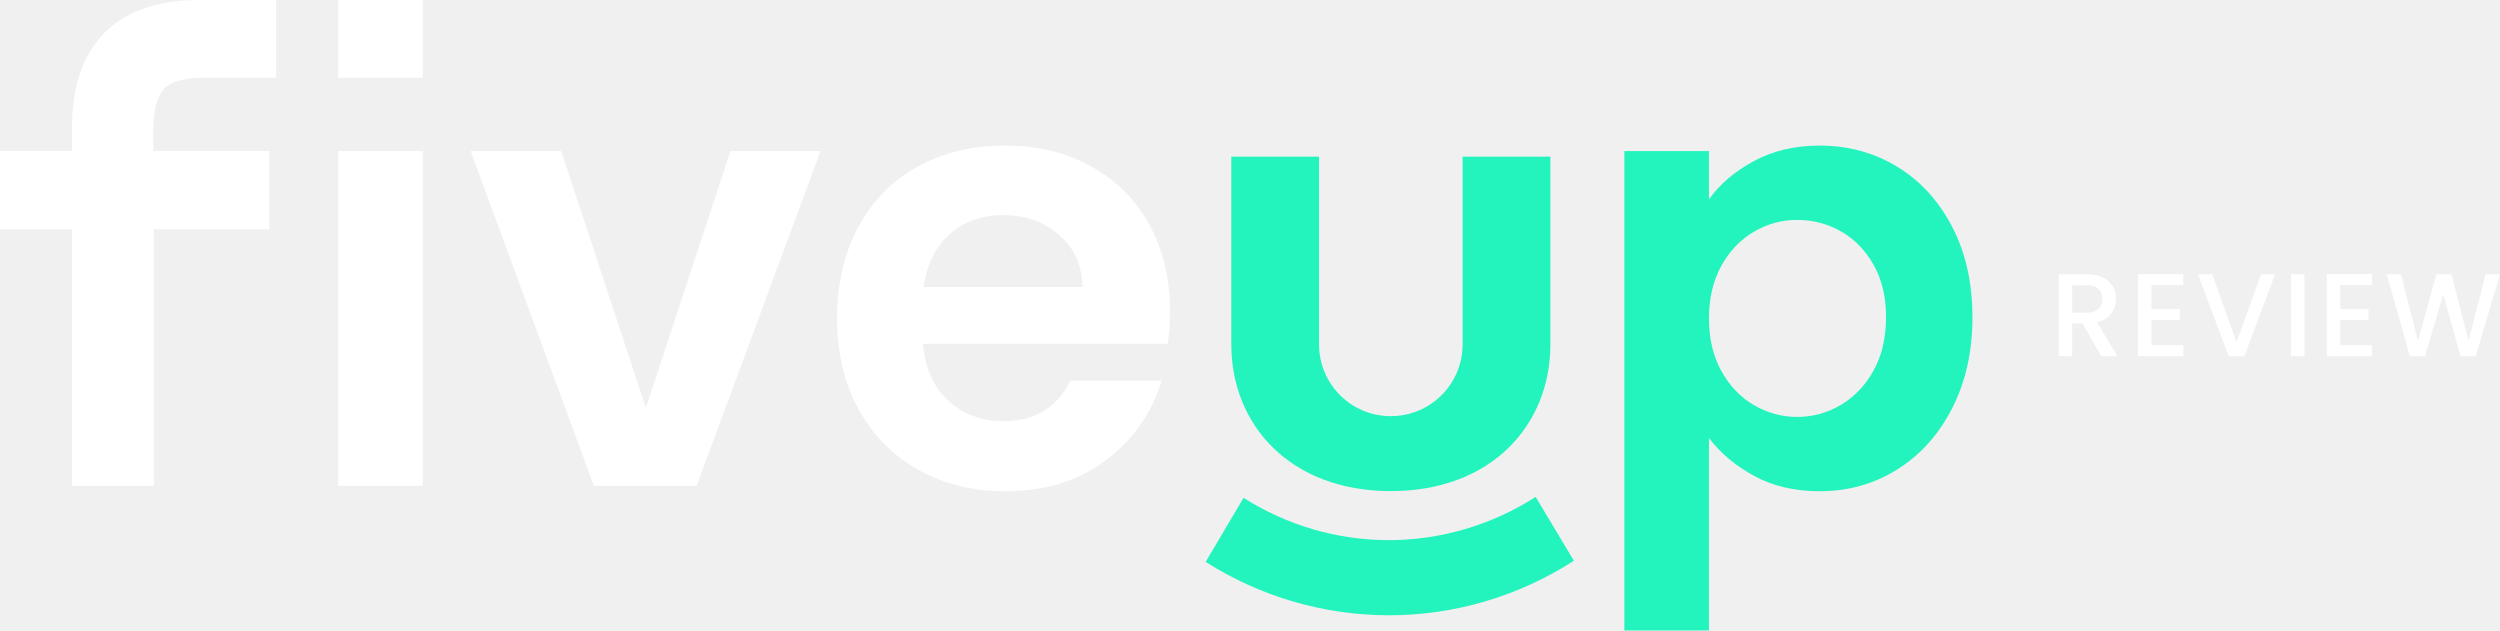
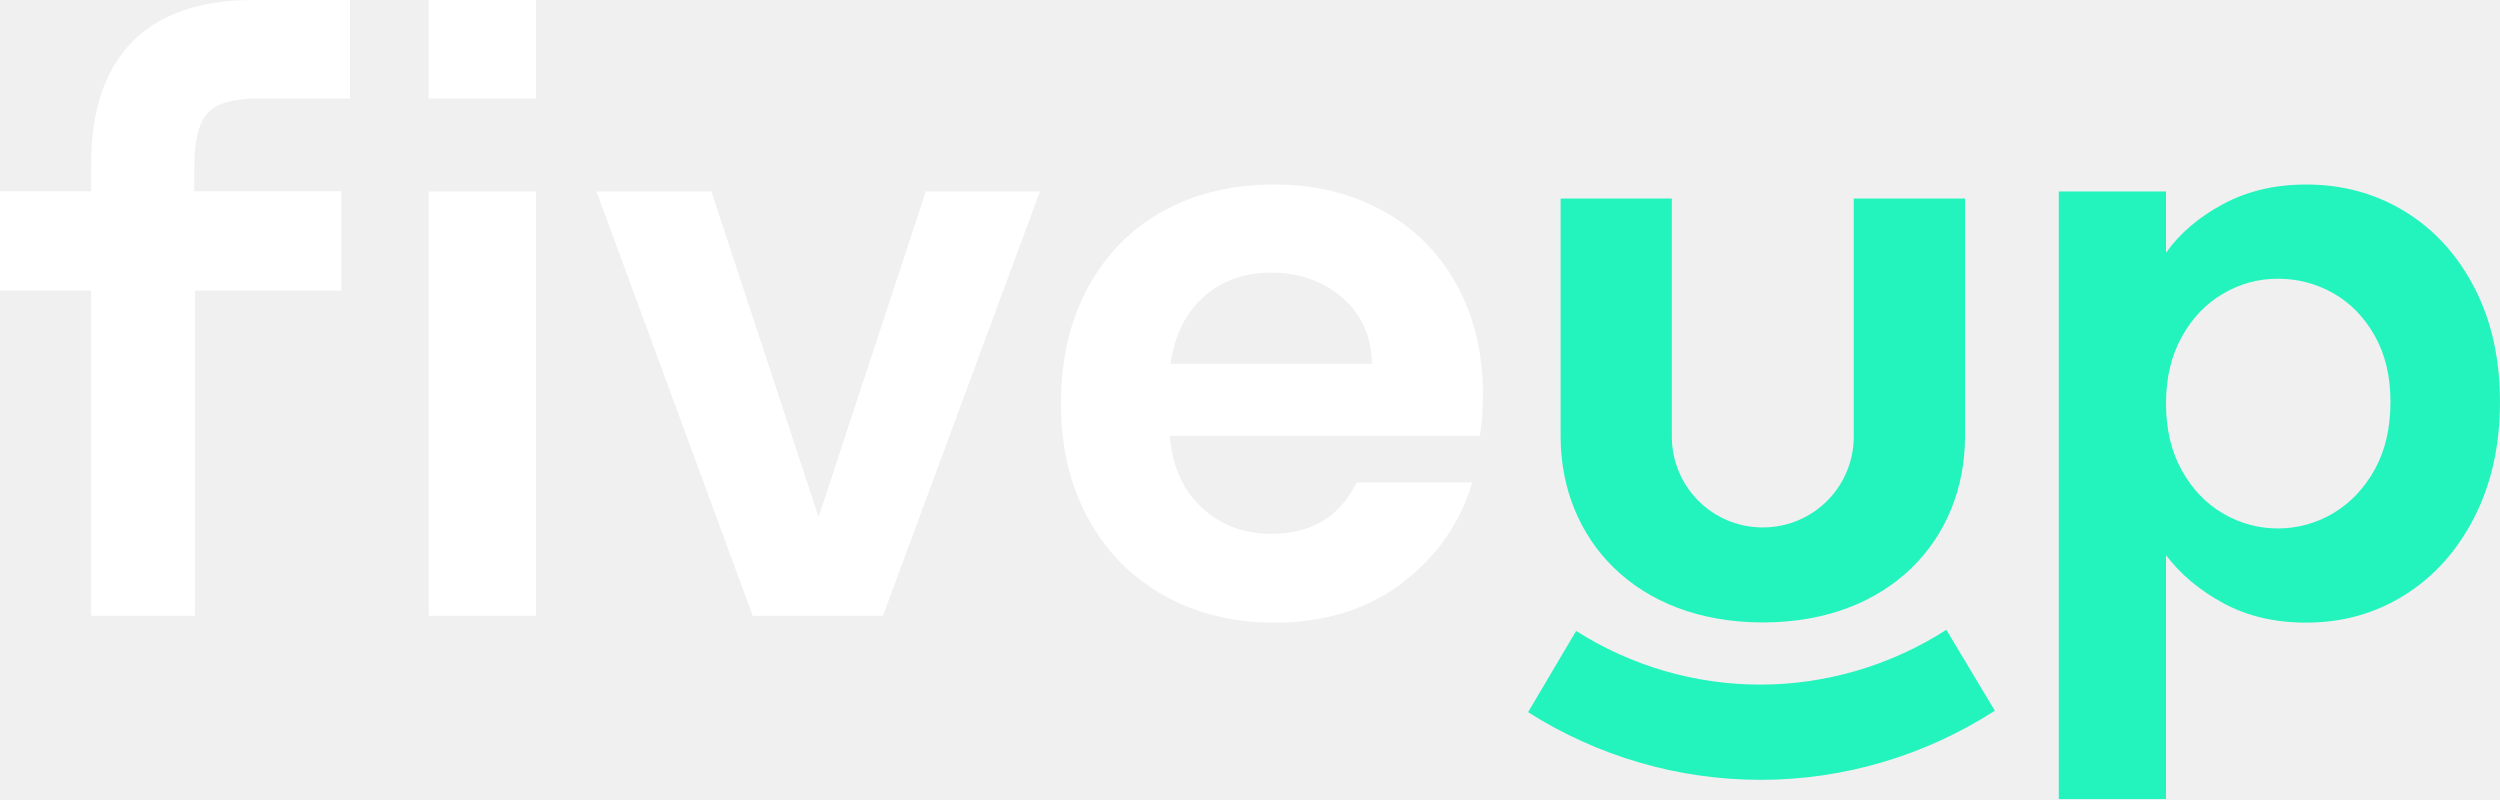
- <svg xmlns="http://www.w3.org/2000/svg" id="Calque_2" data-name="Calque 2" viewBox="0 0 1042.55 262.92">
+ <svg xmlns="http://www.w3.org/2000/svg" id="Calque_2" data-name="Calque 2" viewBox="0 0 822.56 262.92">
  <defs>
    <style>
      .cls-1 {
-         fill: #23f4bd;
+         fill: rgb(35,244,189);
      }

      .cls-1, .cls-2 {
        stroke-width: 0px;
      }

      .cls-2 {
        fill: #fff;
      }
    </style>
  </defs>
  <g id="Calque_1-2" data-name="Calque 1">
-     <g>
-       <path class="cls-2" d="m876.29,148.54l-7.87-13.67h-4.28v13.67h-5.6v-34.17h11.8c2.62,0,4.84.46,6.66,1.38,1.82.92,3.18,2.14,4.08,3.69.9,1.54,1.35,3.26,1.35,5.16,0,2.23-.65,4.25-1.94,6.07-1.3,1.82-3.29,3.06-5.97,3.71l8.45,14.16h-6.69Zm-12.14-18.14h6.2c2.1,0,3.68-.52,4.74-1.57,1.07-1.05,1.6-2.46,1.6-4.23s-.52-3.15-1.57-4.15c-1.05-1-2.64-1.5-4.77-1.5h-6.2v11.45Z" />
-       <path class="cls-2" d="m897.19,118.9v10.03h11.8v4.57h-11.8v10.47h13.27v4.57h-18.88v-34.22h18.88v4.57h-13.27Z" />
-       <path class="cls-2" d="m948.76,114.38l-12.83,34.17h-6.49l-12.88-34.17h6l10.13,28.41,10.18-28.41h5.9Z" />
-       <path class="cls-2" d="m961,114.38v34.17h-5.6v-34.17h5.6Z" />
-       <path class="cls-2" d="m975.94,118.9v10.03h11.8v4.57h-11.8v10.47h13.27v4.57h-18.88v-34.22h18.88v4.57h-13.27Z" />
-       <path class="cls-2" d="m1042.55,114.38l-10.13,34.17h-6.34l-7.18-25.86-7.62,25.86-6.29.05-9.68-34.22h5.95l7.08,27.82,7.67-27.82h6.29l7.13,27.68,7.13-27.68h6Z" />
-     </g>
    <rect class="cls-2" x="141.06" y="62.99" width="35.28" height="139.62" />
    <path class="cls-2" d="m269.34,170.1l35.28-107.11h37.55l-51.66,139.62h-42.84l-51.41-139.62h37.8l35.28,107.11Z" />
    <path class="cls-2" d="m486.95,143.38h-102.07c.84,10.08,4.37,17.98,10.58,23.69,6.21,5.71,13.86,8.57,22.93,8.57,13.11,0,22.43-5.62,27.97-16.89h38.06c-4.03,13.45-11.76,24.49-23.19,33.14-11.43,8.65-25.45,12.98-42.09,12.98-13.44,0-25.5-2.98-36.17-8.95-10.67-5.96-18.99-14.41-24.95-25.33-5.97-10.92-8.95-23.52-8.95-37.8s2.94-27.13,8.82-38.06c5.88-10.92,14.11-19.32,24.7-25.2,10.59-5.88,22.76-8.82,36.54-8.82s25.16,2.86,35.66,8.57c10.5,5.71,18.65,13.82,24.45,24.32,5.8,10.5,8.69,22.56,8.69,36.17,0,5.04-.34,9.58-1.01,13.61Zm-35.54-23.69c-.17-9.07-3.45-16.34-9.83-21.8-6.39-5.46-14.2-8.19-23.44-8.19-8.74,0-16.09,2.65-22.05,7.94-5.97,5.29-9.62,12.64-10.96,22.05h66.28Z" />
    <path class="cls-1" d="m731.45,67.14c7.98-4.28,17.09-6.43,27.34-6.43,11.93,0,22.72,2.94,32.39,8.82,9.66,5.88,17.3,14.24,22.93,25.07,5.63,10.84,8.44,23.4,8.44,37.68s-2.82,26.93-8.44,37.93c-5.63,11.01-13.27,19.53-22.93,25.58-9.66,6.05-20.46,9.07-32.39,9.07-10.25,0-19.28-2.1-27.09-6.3-7.81-4.2-14.16-9.49-19.03-15.88v80.23h-35.28V62.99h35.28v20.16c4.54-6.38,10.79-11.72,18.78-16Zm49.9,43.35c-3.45-6.13-7.98-10.79-13.61-13.99-5.63-3.19-11.72-4.79-18.27-4.79s-12.39,1.64-18.02,4.91c-5.63,3.27-10.17,8.02-13.61,14.24-3.45,6.22-5.17,13.53-5.17,21.93s1.72,15.71,5.17,21.93c3.44,6.22,7.98,10.96,13.61,14.24,5.63,3.27,11.63,4.91,18.02,4.91s12.64-1.68,18.27-5.04c5.63-3.36,10.16-8.15,13.61-14.37,3.44-6.21,5.17-13.61,5.17-22.18s-1.73-15.67-5.17-21.8Z" />
    <path class="cls-1" d="m513.46,65.32h36.61v78.29c0,16.57,13.36,29.93,29.93,29.93s29.93-13.36,29.93-29.93v-78.29h36.61v78.29c0,33.67-24.58,61.19-66.53,61.19s-66.53-27.52-66.53-61.19v-78.29Z" />
    <path class="cls-1" d="m579.19,256.58c-27.04,0-53.46-7.7-76.41-22.26l15.8-26.72c18.19,11.54,39.15,17.65,60.6,17.65s42.88-6.24,61.21-18.03l15.96,26.62c-23.13,14.88-49.82,22.75-77.17,22.75Z" />
    <g>
      <path class="cls-2" d="m63.92,54.64c0-8.46,1.58-14.56,4.56-17.65h0c3.66-3.79,10.94-4.58,16.41-4.58h30.27V0h-32.04c-17.26,0-30.58,4.62-39.59,13.74-8.98,9.09-13.54,22.59-13.54,40.15v9.05H0v32.67h29.99v107h34.18v-107h48.14v-32.67h-48.39v-8.3Z" />
      <rect class="cls-2" x="141.06" width="35.28" height="32.42" />
    </g>
  </g>
</svg>
